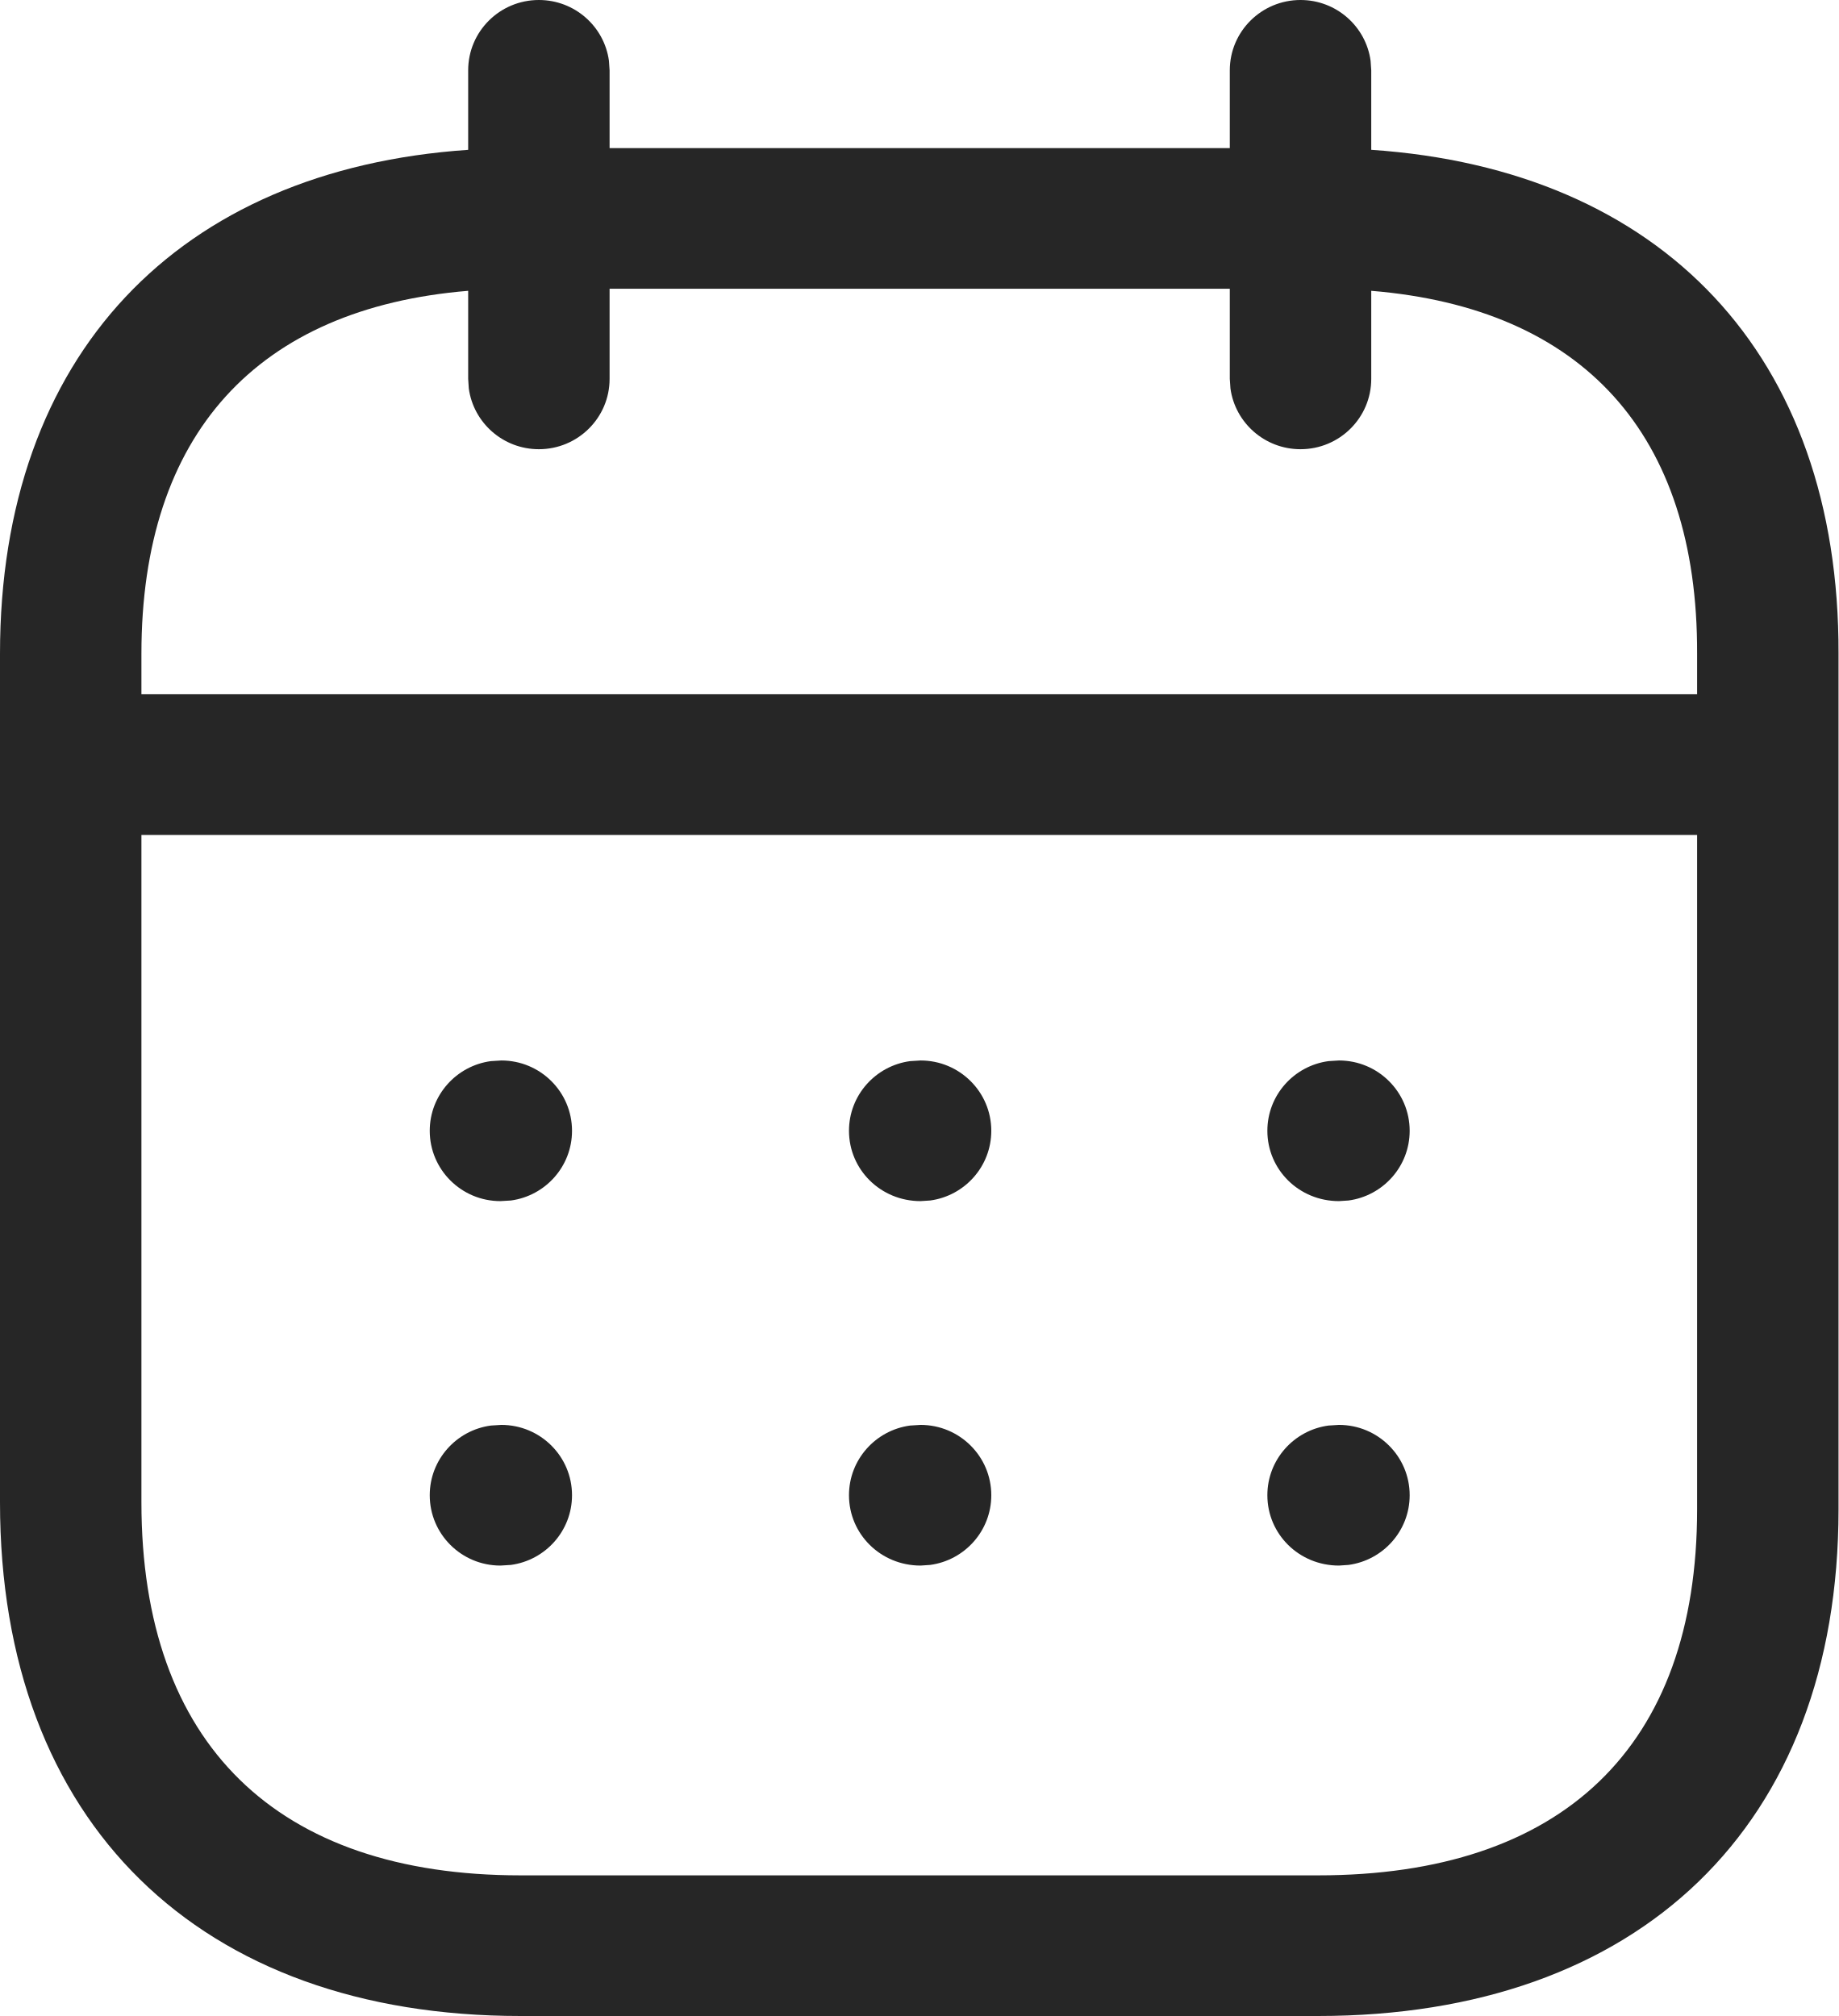
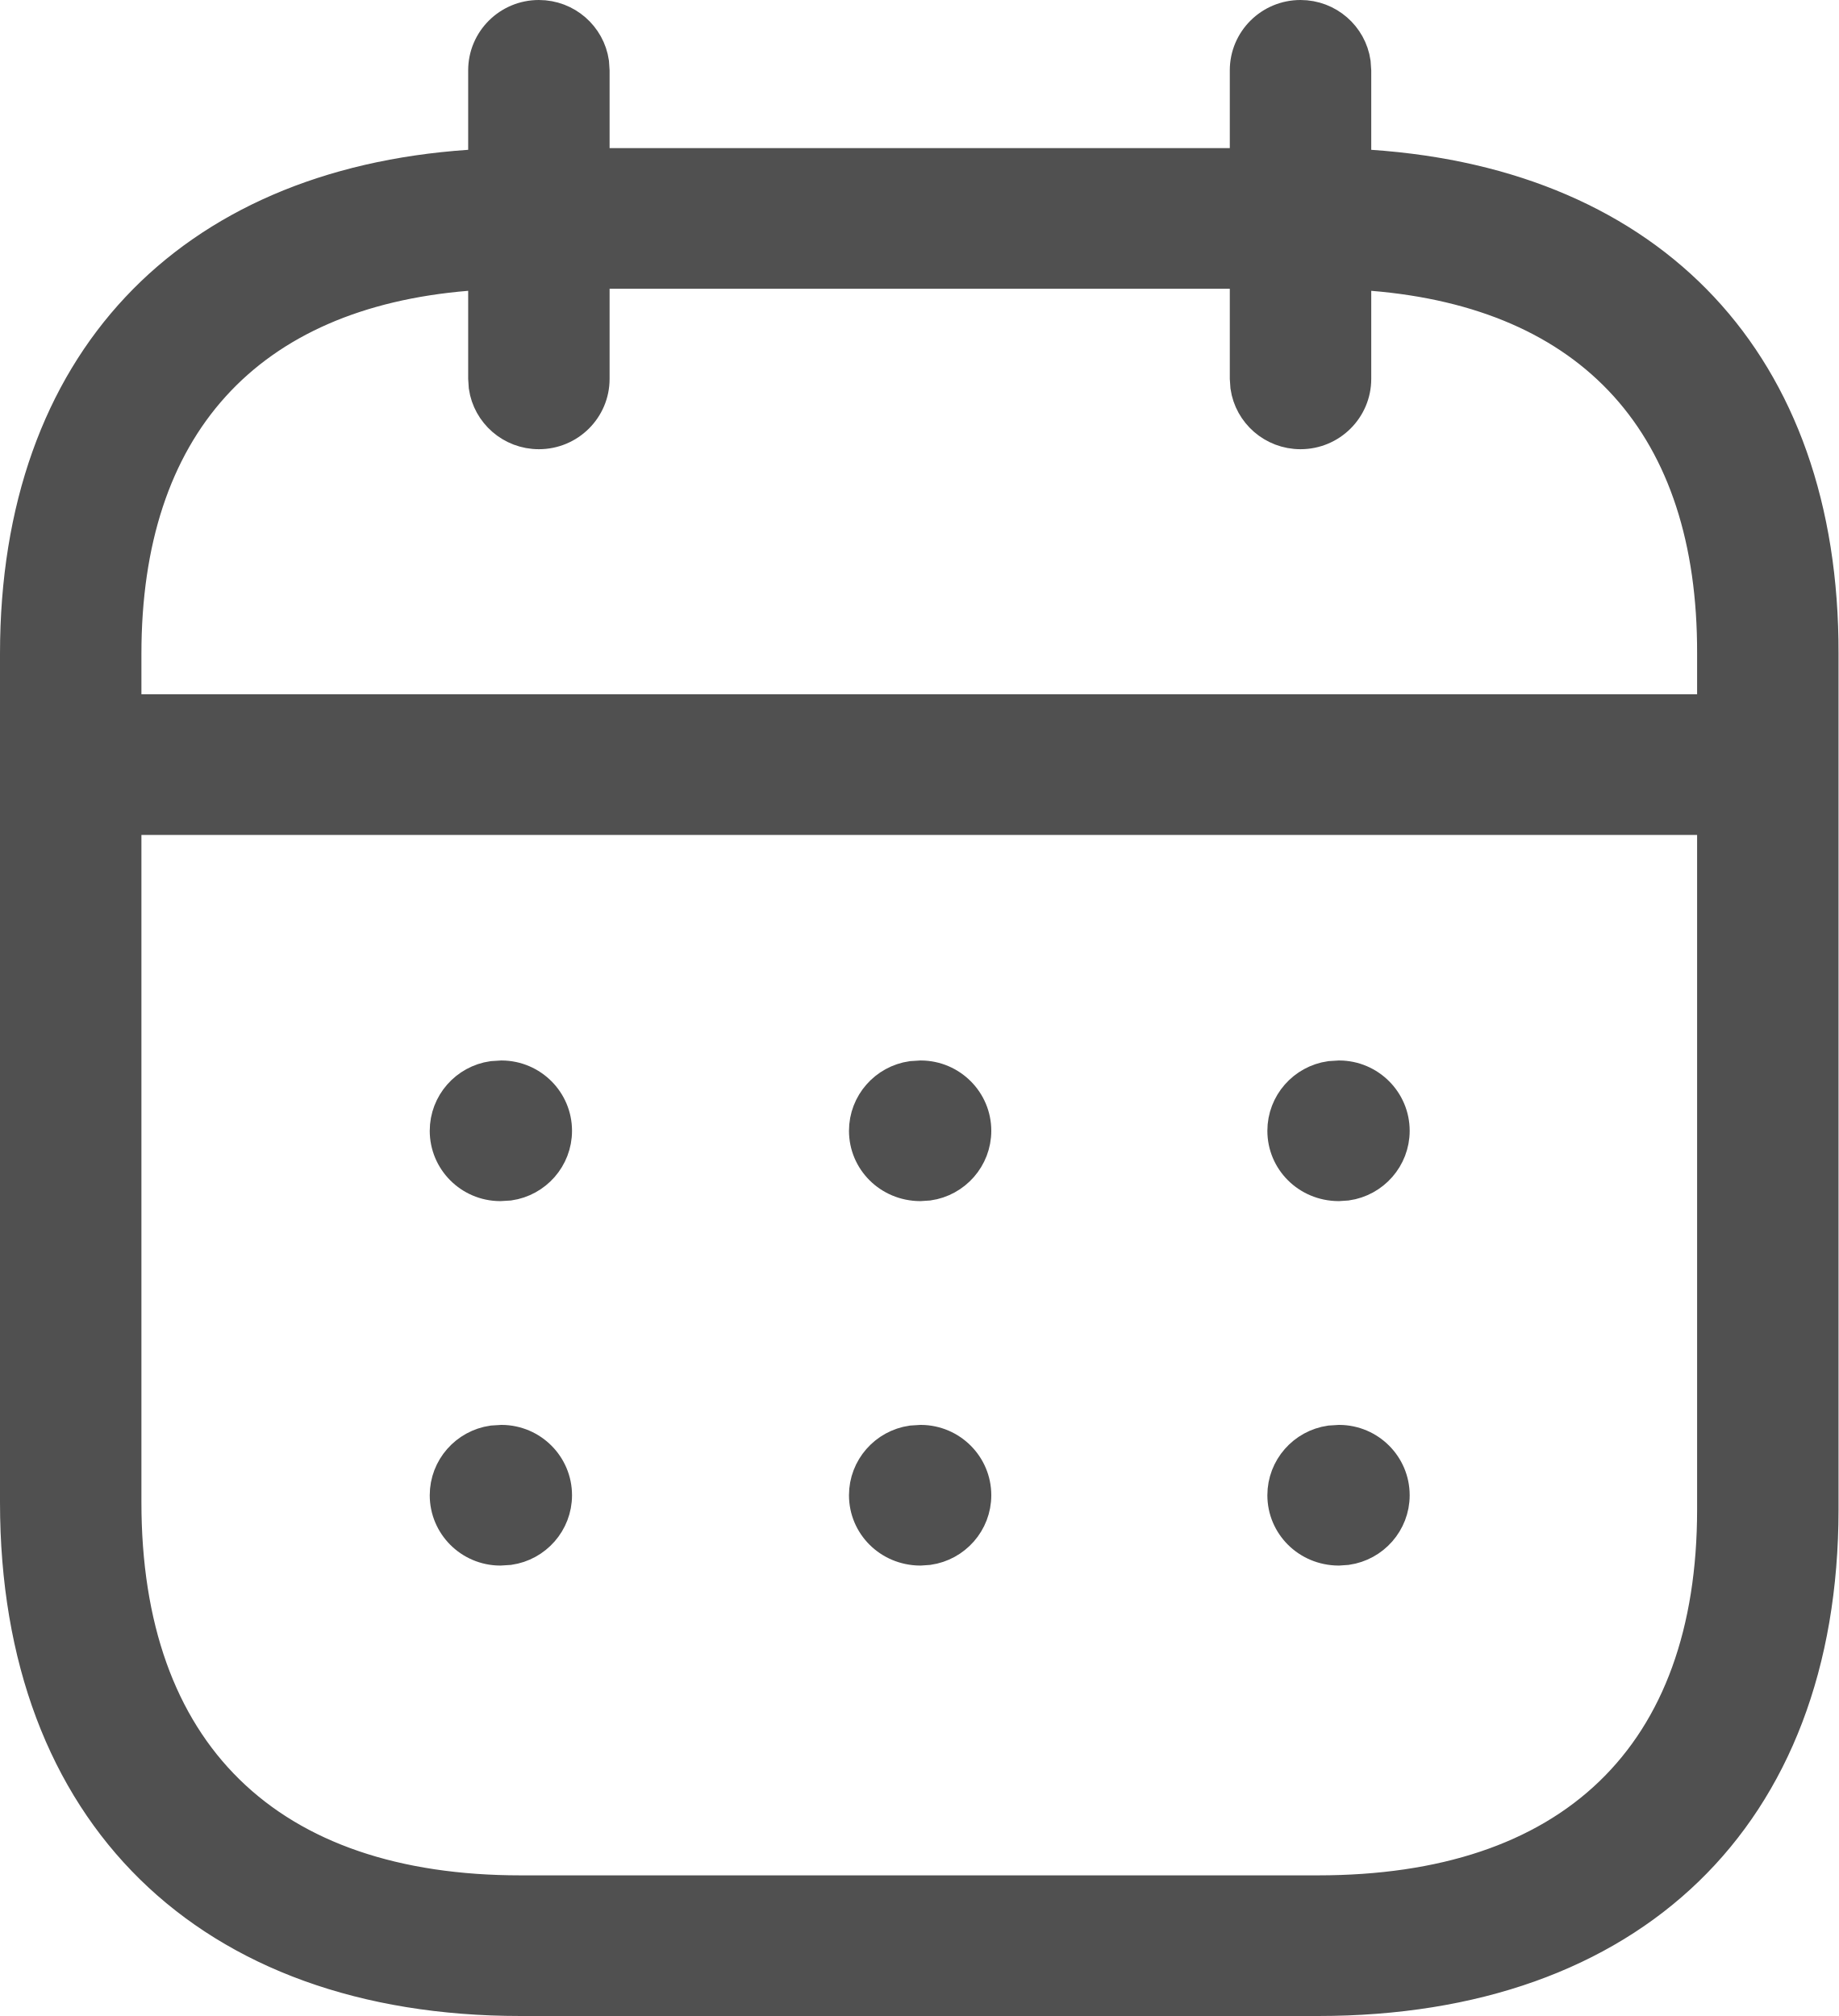
<svg xmlns="http://www.w3.org/2000/svg" width="62" height="68" viewBox="0 0 62 68" fill="none">
-   <path fill-rule="evenodd" clip-rule="evenodd" d="M46.22 2.05C46.062 0.892 45.064 0 43.857 0C42.54 0 41.472 1.062 41.472 2.372V4.995H20.557V2.372L20.535 2.05C20.377 0.892 19.38 0 18.172 0C16.855 0 15.788 1.062 15.788 2.372V5.054C6.016 5.718 0 11.968 0 22.052V50.674C0 61.497 6.745 68 17.554 68H44.446C55.267 68 62 61.605 62 50.913V22.052C62.031 11.964 56.035 5.716 46.242 5.053V2.372L46.22 2.05ZM41.472 9.739V12.78L41.494 13.102C41.652 14.26 42.65 15.152 43.857 15.152C45.174 15.152 46.242 14.09 46.242 12.78V9.809C53.367 10.394 57.254 14.629 57.231 22.044V23.418H4.769V22.052C4.769 14.641 8.677 10.397 15.788 9.809V12.78L15.809 13.102C15.967 14.26 16.965 15.152 18.172 15.152C19.489 15.152 20.557 14.09 20.557 12.78V9.739H41.472ZM4.769 28.162V50.674C4.769 58.843 9.347 63.256 17.554 63.256H44.446C52.681 63.256 57.231 58.935 57.231 50.913V28.162H4.769ZM47.538 38.142C47.538 36.832 46.47 35.77 45.153 35.77L44.8 35.792C43.636 35.949 42.739 36.941 42.739 38.142C42.739 39.452 43.806 40.514 45.153 40.514L45.476 40.493C46.64 40.336 47.538 39.343 47.538 38.142ZM31.044 35.77C32.361 35.77 33.429 36.832 33.429 38.142C33.429 39.343 32.532 40.336 31.368 40.493L31.044 40.514C29.698 40.514 28.63 39.452 28.63 38.142C28.63 36.941 29.527 35.949 30.691 35.792L31.044 35.77ZM19.29 38.142C19.29 36.832 18.223 35.77 16.906 35.77L16.553 35.792C15.389 35.949 14.492 36.941 14.492 38.142C14.492 39.452 15.559 40.514 16.876 40.514L17.229 40.493C18.393 40.336 19.29 39.343 19.29 38.142ZM45.153 48.062C46.47 48.062 47.538 49.124 47.538 50.434C47.538 51.636 46.64 52.628 45.476 52.785L45.153 52.807C43.806 52.807 42.739 51.745 42.739 50.434C42.739 49.234 43.636 48.241 44.8 48.084L45.153 48.062ZM33.429 50.434C33.429 49.124 32.361 48.062 31.044 48.062L30.691 48.084C29.527 48.241 28.63 49.234 28.63 50.434C28.63 51.745 29.698 52.807 31.044 52.807L31.368 52.785C32.532 52.628 33.429 51.636 33.429 50.434ZM16.906 48.062C18.223 48.062 19.29 49.124 19.29 50.434C19.29 51.636 18.393 52.628 17.229 52.785L16.876 52.807C15.559 52.807 14.492 51.745 14.492 50.434C14.492 49.234 15.389 48.241 16.553 48.084L16.906 48.062Z" fill="#262626" />
+   <path d="M41.472 5.495H41.972V4.995V2.372C41.972 1.341 42.813 0.5 43.857 0.5C44.807 0.5 45.591 1.198 45.722 2.102L45.742 2.389V5.053V5.521L46.208 5.552C51.005 5.877 54.824 7.564 57.44 10.36C60.055 13.155 61.515 17.107 61.5 22.05V22.052V50.913C61.5 56.152 59.853 60.284 56.933 63.107C54.011 65.932 49.759 67.5 44.446 67.5H17.554C12.25 67.5 7.998 65.906 5.074 63.038C2.151 60.172 0.5 55.98 0.5 50.674V22.052C0.5 17.111 1.972 13.158 4.594 10.362C7.217 7.566 11.036 5.878 15.822 5.552L16.288 5.521V5.054V2.372C16.288 1.341 17.129 0.5 18.172 0.5C19.123 0.5 19.906 1.198 20.038 2.102L20.057 2.389V4.995V5.495H20.557H41.472ZM41.972 9.739V9.239H41.472H20.557H20.057V9.739V12.78C20.057 13.812 19.216 14.652 18.172 14.652C17.222 14.652 16.438 13.954 16.307 13.05L16.288 12.763V9.809V9.266L15.746 9.311C12.101 9.612 9.214 10.858 7.241 13.037C5.27 15.214 4.269 18.26 4.269 22.052V23.418V23.918H4.769H57.231H57.731V23.418L57.731 22.046C57.731 22.046 57.731 22.045 57.731 22.045C57.742 18.252 56.753 15.206 54.788 13.03C52.821 10.853 49.935 9.611 46.282 9.311L45.742 9.266V9.809V12.78C45.742 13.812 44.9 14.652 43.857 14.652C42.907 14.652 42.123 13.954 41.992 13.05L41.972 12.763V9.739ZM4.769 27.662H4.269V28.162V50.674C4.269 54.85 5.441 58.141 7.734 60.385C10.025 62.628 13.364 63.756 17.554 63.756H44.446C48.647 63.756 51.985 62.653 54.273 60.453C56.565 58.25 57.731 55.017 57.731 50.913V28.162V27.662H57.231H4.769ZM44.85 36.29L45.167 36.27C46.204 36.278 47.038 37.116 47.038 38.142C47.038 39.082 46.339 39.864 45.425 39.995L45.137 40.014C44.068 40.006 43.239 39.165 43.239 38.142C43.239 37.203 43.937 36.421 44.85 36.29ZM30.741 36.29L31.058 36.27C32.095 36.278 32.929 37.116 32.929 38.142C32.929 39.082 32.23 39.864 31.317 39.995L31.028 40.014C29.959 40.006 29.13 39.165 29.13 38.142C29.13 37.203 29.828 36.421 30.741 36.29ZM16.603 36.29L16.92 36.27C17.957 36.278 18.79 37.116 18.79 38.142C18.79 39.082 18.092 39.863 17.18 39.995L16.862 40.014C15.825 40.007 14.992 39.169 14.992 38.142C14.992 37.203 15.69 36.421 16.603 36.29ZM44.85 48.582L45.167 48.562C46.204 48.57 47.038 49.408 47.038 50.435C47.038 51.374 46.339 52.156 45.425 52.287L45.137 52.307C44.068 52.298 43.239 51.457 43.239 50.435C43.239 49.495 43.937 48.714 44.85 48.582ZM30.741 48.582L31.058 48.562C32.095 48.57 32.929 49.408 32.929 50.435C32.929 51.374 32.23 52.156 31.316 52.287L31.028 52.307C29.959 52.298 29.13 51.457 29.13 50.435C29.13 49.495 29.828 48.714 30.741 48.582ZM16.603 48.582L16.92 48.562C17.957 48.57 18.79 49.408 18.79 50.435C18.79 51.374 18.092 52.156 17.179 52.287L16.862 52.307C15.825 52.299 14.992 51.461 14.992 50.435C14.992 49.495 15.69 48.714 16.603 48.582Z" fill="#505050" stroke="#505050" />
</svg>
